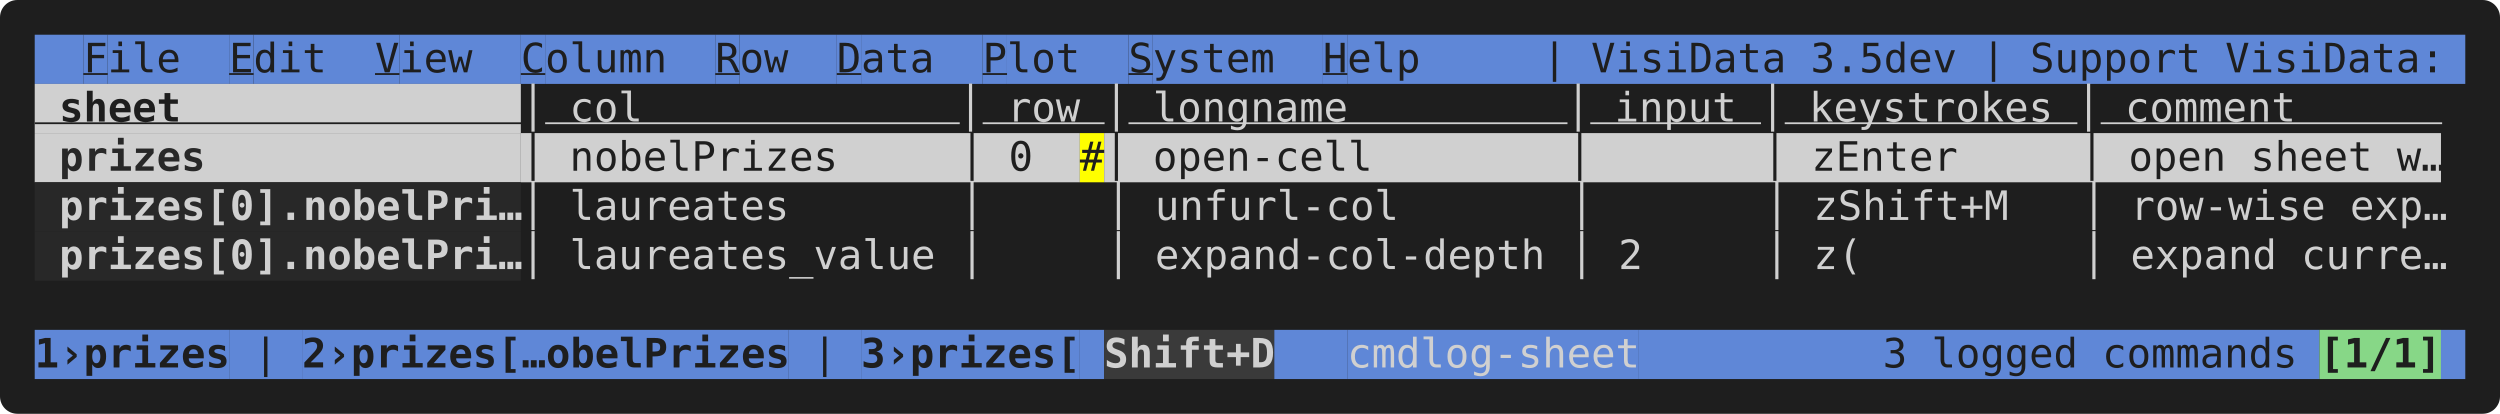
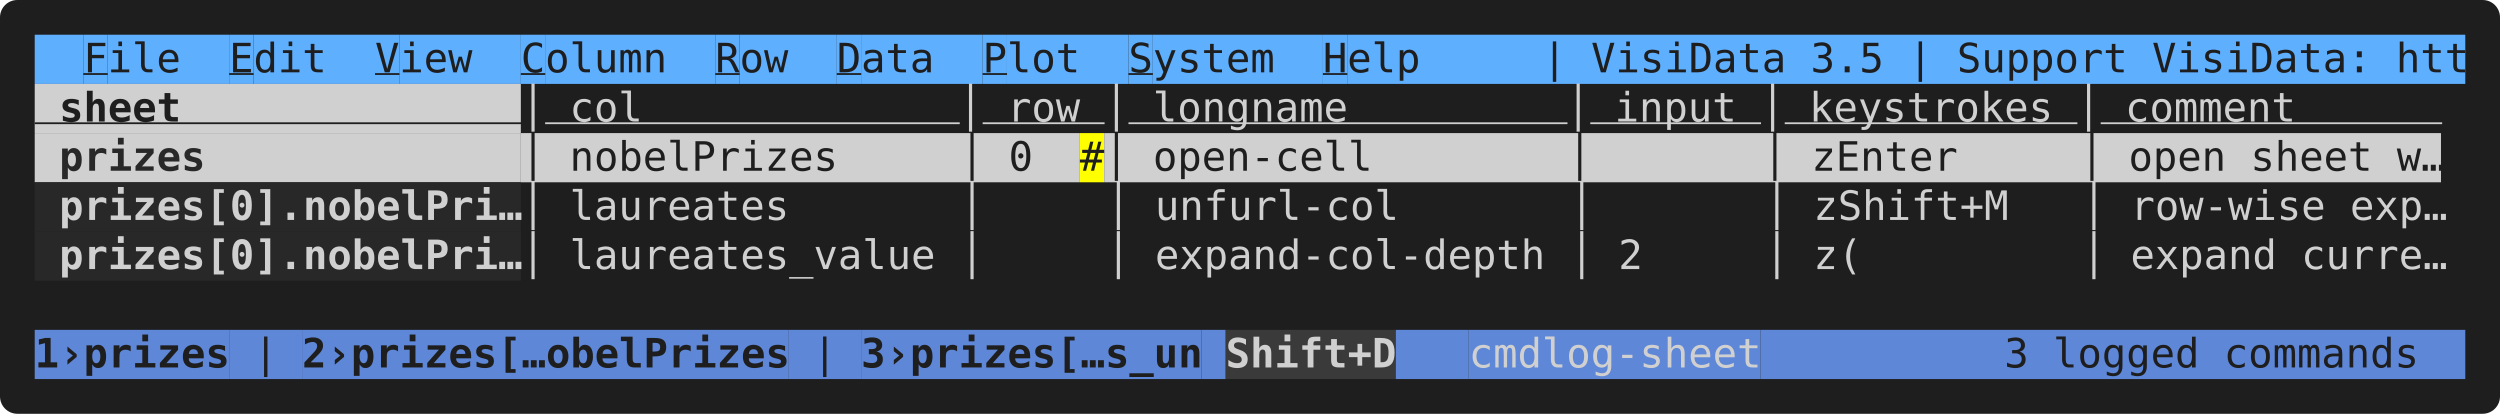
<svg xmlns="http://www.w3.org/2000/svg" width="864" height="143" viewBox="0 0 864.0 143" role="img">
  <rect width="100%" height="100%" rx="6" fill="#1e1e1e" />
-   <rect x="12.0" y="12" width="16.8" height="17" fill="#5f87d7" />
-   <rect x="28.8" y="12" width="8.4" height="17" fill="#5f87d7" />
-   <rect x="37.2" y="12" width="42.0" height="17" fill="#5f87d7" />
-   <rect x="79.2" y="12" width="8.4" height="17" fill="#5f87d7" />
-   <rect x="87.6" y="12" width="42.0" height="17" fill="#5f87d7" />
-   <rect x="129.6" y="12" width="8.4" height="17" fill="#5f87d7" />
-   <rect x="138.0" y="12" width="42.0" height="17" fill="#5f87d7" />
-   <rect x="180.0" y="12" width="8.4" height="17" fill="#5f87d7" />
-   <rect x="188.4" y="12" width="58.8" height="17" fill="#5f87d7" />
-   <rect x="247.2" y="12" width="8.4" height="17" fill="#5f87d7" />
-   <rect x="255.6" y="12" width="33.6" height="17" fill="#5f87d7" />
-   <rect x="289.2" y="12" width="8.4" height="17" fill="#5f87d7" />
-   <rect x="297.6" y="12" width="42.0" height="17" fill="#5f87d7" />
-   <rect x="339.6" y="12" width="8.4" height="17" fill="#5f87d7" />
-   <rect x="348.0" y="12" width="42.0" height="17" fill="#5f87d7" />
-   <rect x="390.0" y="12" width="8.4" height="17" fill="#5f87d7" />
-   <rect x="398.4" y="12" width="58.8" height="17" fill="#5f87d7" />
-   <rect x="457.2" y="12" width="8.4" height="17" fill="#5f87d7" />
-   <rect x="465.6" y="12" width="386.4" height="17" fill="#5f87d7" />
+   <rect x="12.0" y="12" width="16.8" height="17" fill="#5fafff" />
+   <rect x="28.8" y="12" width="8.4" height="17" fill="#5fafff" />
+   <rect x="37.2" y="12" width="42.0" height="17" fill="#5fafff" />
+   <rect x="79.2" y="12" width="8.4" height="17" fill="#5fafff" />
+   <rect x="87.6" y="12" width="42.0" height="17" fill="#5fafff" />
+   <rect x="129.6" y="12" width="8.4" height="17" fill="#5fafff" />
+   <rect x="138.0" y="12" width="42.0" height="17" fill="#5fafff" />
+   <rect x="180.0" y="12" width="8.4" height="17" fill="#5fafff" />
+   <rect x="188.4" y="12" width="58.8" height="17" fill="#5fafff" />
+   <rect x="247.2" y="12" width="8.4" height="17" fill="#5fafff" />
+   <rect x="255.6" y="12" width="33.6" height="17" fill="#5fafff" />
+   <rect x="289.2" y="12" width="8.4" height="17" fill="#5fafff" />
+   <rect x="297.6" y="12" width="42.0" height="17" fill="#5fafff" />
+   <rect x="339.6" y="12" width="8.4" height="17" fill="#5fafff" />
+   <rect x="348.0" y="12" width="42.0" height="17" fill="#5fafff" />
+   <rect x="390.0" y="12" width="8.4" height="17" fill="#5fafff" />
+   <rect x="398.4" y="12" width="58.8" height="17" fill="#5fafff" />
+   <rect x="457.2" y="12" width="8.4" height="17" fill="#5fafff" />
+   <rect x="465.6" y="12" width="386.4" height="17" fill="#5fafff" />
  <rect x="12.0" y="29" width="168.0" height="17" fill="#d0d0d0" />
  <rect x="12.0" y="46" width="168.0" height="17" fill="#d0d0d0" />
  <rect x="180.0" y="46" width="193.2" height="17" fill="#d0d0d0" />
  <rect x="373.2" y="46" width="8.4" height="17" fill="#ffff00" />
  <rect x="381.6" y="46" width="462.0" height="17" fill="#d0d0d0" />
  <rect x="12.0" y="63" width="168.0" height="17" fill="#282828" />
  <rect x="12.0" y="80" width="168.0" height="17" fill="#282828" />
  <rect x="12.0" y="114" width="67.2" height="17" fill="#5f87d7" />
  <rect x="79.2" y="114" width="25.2" height="17" fill="#5f87d7" />
  <rect x="104.4" y="114" width="168.0" height="17" fill="#5f87d7" />
  <rect x="272.4" y="114" width="25.2" height="17" fill="#5f87d7" />
-   <rect x="297.6" y="114" width="75.6" height="17" fill="#5f87d7" />
-   <rect x="373.2" y="114" width="8.4" height="17" fill="#5f87d7" />
-   <rect x="381.6" y="114" width="58.8" height="17" fill="#3a3a3a" />
-   <rect x="440.4" y="114" width="25.2" height="17" fill="#5f87d7" />
-   <rect x="465.6" y="114" width="100.8" height="17" fill="#5f87d7" />
-   <rect x="566.4" y="114" width="235.2" height="17" fill="#5f87d7" />
-   <rect x="801.6" y="114" width="42.0" height="17" fill="#87d787" />
-   <rect x="843.6" y="114" width="8.4" height="17" fill="#5f87d7" />
+   <rect x="297.6" y="114" width="117.6" height="17" fill="#5f87d7" />
+   <rect x="415.2" y="114" width="8.4" height="17" fill="#5f87d7" />
+   <rect x="423.6" y="114" width="58.8" height="17" fill="#3a3a3a" />
+   <rect x="482.4" y="114" width="25.2" height="17" fill="#5f87d7" />
+   <rect x="507.6" y="114" width="100.8" height="17" fill="#5f87d7" />
+   <rect x="608.4" y="114" width="243.6" height="17" fill="#5f87d7" />
  <g font-family="ui-monospace, SFMono-Regular, Menlo, Consolas, 'DejaVu Sans Mono', monospace" font-size="14" fill="#d0d0d0" lengthAdjust="spacingAndGlyphs" xml:space="preserve">
    <text x="28.8" y="25" textLength="8.4" fill="#1e1e1e" text-decoration="underline">F</text>
    <text x="37.2" y="25" textLength="42.0" fill="#1e1e1e">ile  </text>
    <text x="79.2" y="25" textLength="8.4" fill="#1e1e1e" text-decoration="underline">E</text>
    <text x="87.6" y="25" textLength="42.0" fill="#1e1e1e">dit  </text>
    <text x="129.6" y="25" textLength="8.4" fill="#1e1e1e" text-decoration="underline">V</text>
    <text x="138.0" y="25" textLength="42.0" fill="#1e1e1e">iew  </text>
    <text x="180.0" y="25" textLength="8.4" fill="#1e1e1e" text-decoration="underline">C</text>
    <text x="188.4" y="25" textLength="58.8" fill="#1e1e1e">olumn  </text>
    <text x="247.2" y="25" textLength="8.4" fill="#1e1e1e" text-decoration="underline">R</text>
    <text x="255.6" y="25" textLength="33.6" fill="#1e1e1e">ow  </text>
    <text x="289.2" y="25" textLength="8.4" fill="#1e1e1e" text-decoration="underline">D</text>
    <text x="297.6" y="25" textLength="42.0" fill="#1e1e1e">ata  </text>
    <text x="339.6" y="25" textLength="8.4" fill="#1e1e1e" text-decoration="underline">P</text>
    <text x="348.0" y="25" textLength="42.0" fill="#1e1e1e">lot  </text>
    <text x="390.0" y="25" textLength="8.4" fill="#1e1e1e" text-decoration="underline">S</text>
    <text x="398.4" y="25" textLength="58.8" fill="#1e1e1e">ystem  </text>
    <text x="457.2" y="25" textLength="8.4" fill="#1e1e1e" text-decoration="underline">H</text>
-     <text x="465.6" y="25" textLength="386.4" fill="#1e1e1e">elp     | VisiData 3.5dev | Support VisiData: </text>
+     <text x="465.6" y="25" textLength="386.4" fill="#1e1e1e">elp     | VisiData 3.5 | Support VisiData: htt</text>
    <text x="12.0" y="42" textLength="168.0" fill="#1e1e1e" font-weight="bold" text-decoration="underline"> sheet              </text>
    <text x="180.0" y="42" textLength="8.4">│</text>
    <text x="188.4" y="42" textLength="142.8" text-decoration="underline"> col             </text>
    <text x="331.2" y="42" textLength="8.4">│</text>
    <text x="339.6" y="42" textLength="42.0" text-decoration="underline"> row </text>
    <text x="381.6" y="42" textLength="8.4">│</text>
    <text x="390.0" y="42" textLength="151.2" text-decoration="underline"> longname         </text>
    <text x="541.2" y="42" textLength="8.4">│</text>
    <text x="549.6" y="42" textLength="58.8" text-decoration="underline"> input </text>
    <text x="608.4" y="42" textLength="8.4">│</text>
    <text x="616.8" y="42" textLength="100.8" text-decoration="underline"> keystrokes </text>
    <text x="717.6" y="42" textLength="8.4">│</text>
    <text x="726.0" y="42" textLength="117.6" text-decoration="underline"> comment      </text>
    <text x="12.0" y="59" textLength="168.0" fill="#282828" font-weight="bold"> prizes             </text>
    <text x="180.0" y="59" textLength="193.2" fill="#1e1e1e">│ nobelPrizes     │ 0  </text>
    <text x="373.2" y="59" textLength="8.4" fill="#1e1e1e">#</text>
    <text x="381.6" y="59" textLength="462.0" fill="#1e1e1e">│ open-cell        │       │ zEnter     │ open sheet w…</text>
    <text x="12.0" y="76" textLength="168.0" font-weight="bold"> prizes[0].nobelPri…</text>
    <text x="180.0" y="76" textLength="672.0">│ laureates       │     │ unfurl-col       │       │ zShift+M   │ row-wise exp… </text>
    <text x="12.0" y="93" textLength="168.0" font-weight="bold"> prizes[0].nobelPri…</text>
    <text x="180.0" y="93" textLength="672.0">│ laureates_value │     │ expand-col-depth │ 2     │ z(         │ expand curre… </text>
    <text x="12.0" y="127" textLength="67.2" fill="#1e1e1e" font-weight="bold">1›prizes</text>
    <text x="79.2" y="127" textLength="25.2" fill="#1e1e1e"> | </text>
    <text x="104.4" y="127" textLength="168.0" fill="#1e1e1e" font-weight="bold">2›prizes[…obelPrizes</text>
    <text x="272.4" y="127" textLength="25.2" fill="#1e1e1e"> | </text>
-     <text x="297.6" y="127" textLength="75.6" fill="#1e1e1e" font-weight="bold">3›prizes[</text>
-     <text x="381.6" y="127" textLength="58.8" font-weight="bold">Shift+D</text>
-     <text x="465.6" y="127" textLength="100.8">cmdlog-sheet</text>
-     <text x="566.4" y="127" textLength="235.2" fill="#1e1e1e">          3 logged commands </text>
-     <text x="801.6" y="127" textLength="42.0" fill="#1e1e1e" font-weight="bold">[1/1]</text>
+     <text x="297.6" y="127" textLength="117.6" fill="#1e1e1e" font-weight="bold">3›prizes[…s_un</text>
+     <text x="423.6" y="127" textLength="58.8" font-weight="bold">Shift+D</text>
+     <text x="507.6" y="127" textLength="100.8">cmdlog-sheet</text>
+     <text x="608.4" y="127" textLength="243.6" fill="#1e1e1e">          3 logged commands  </text>
  </g>
</svg>
